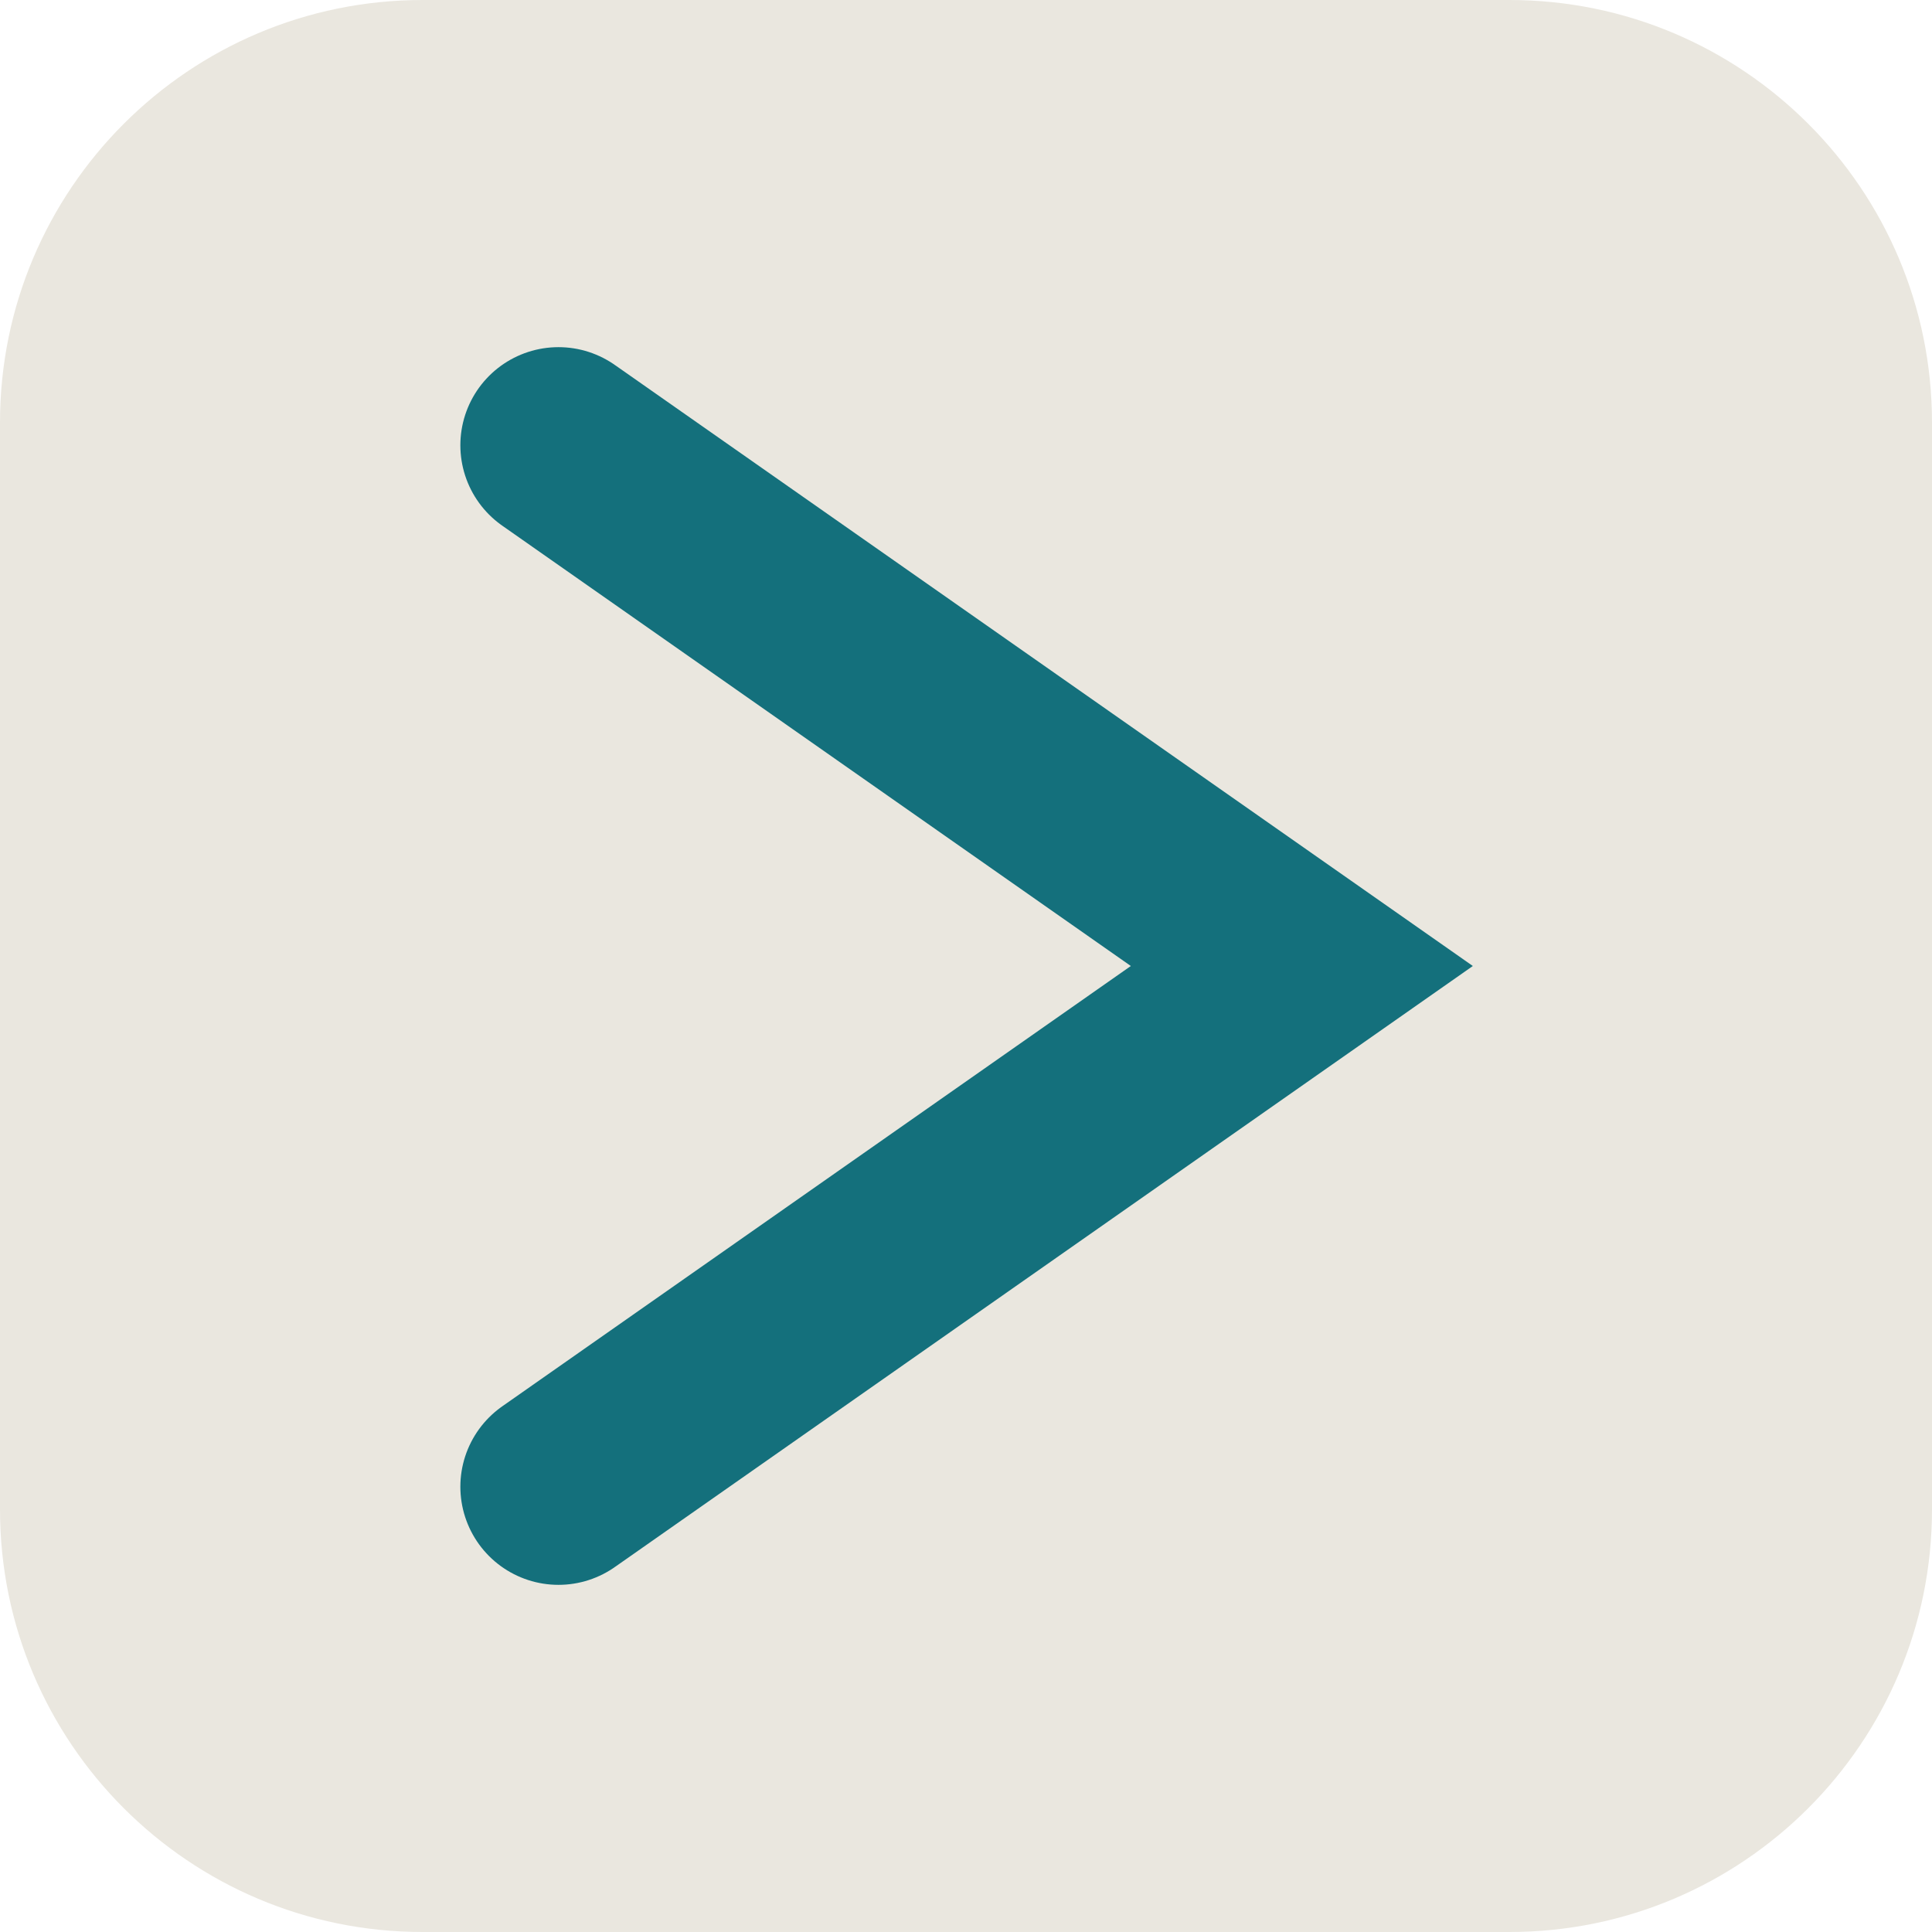
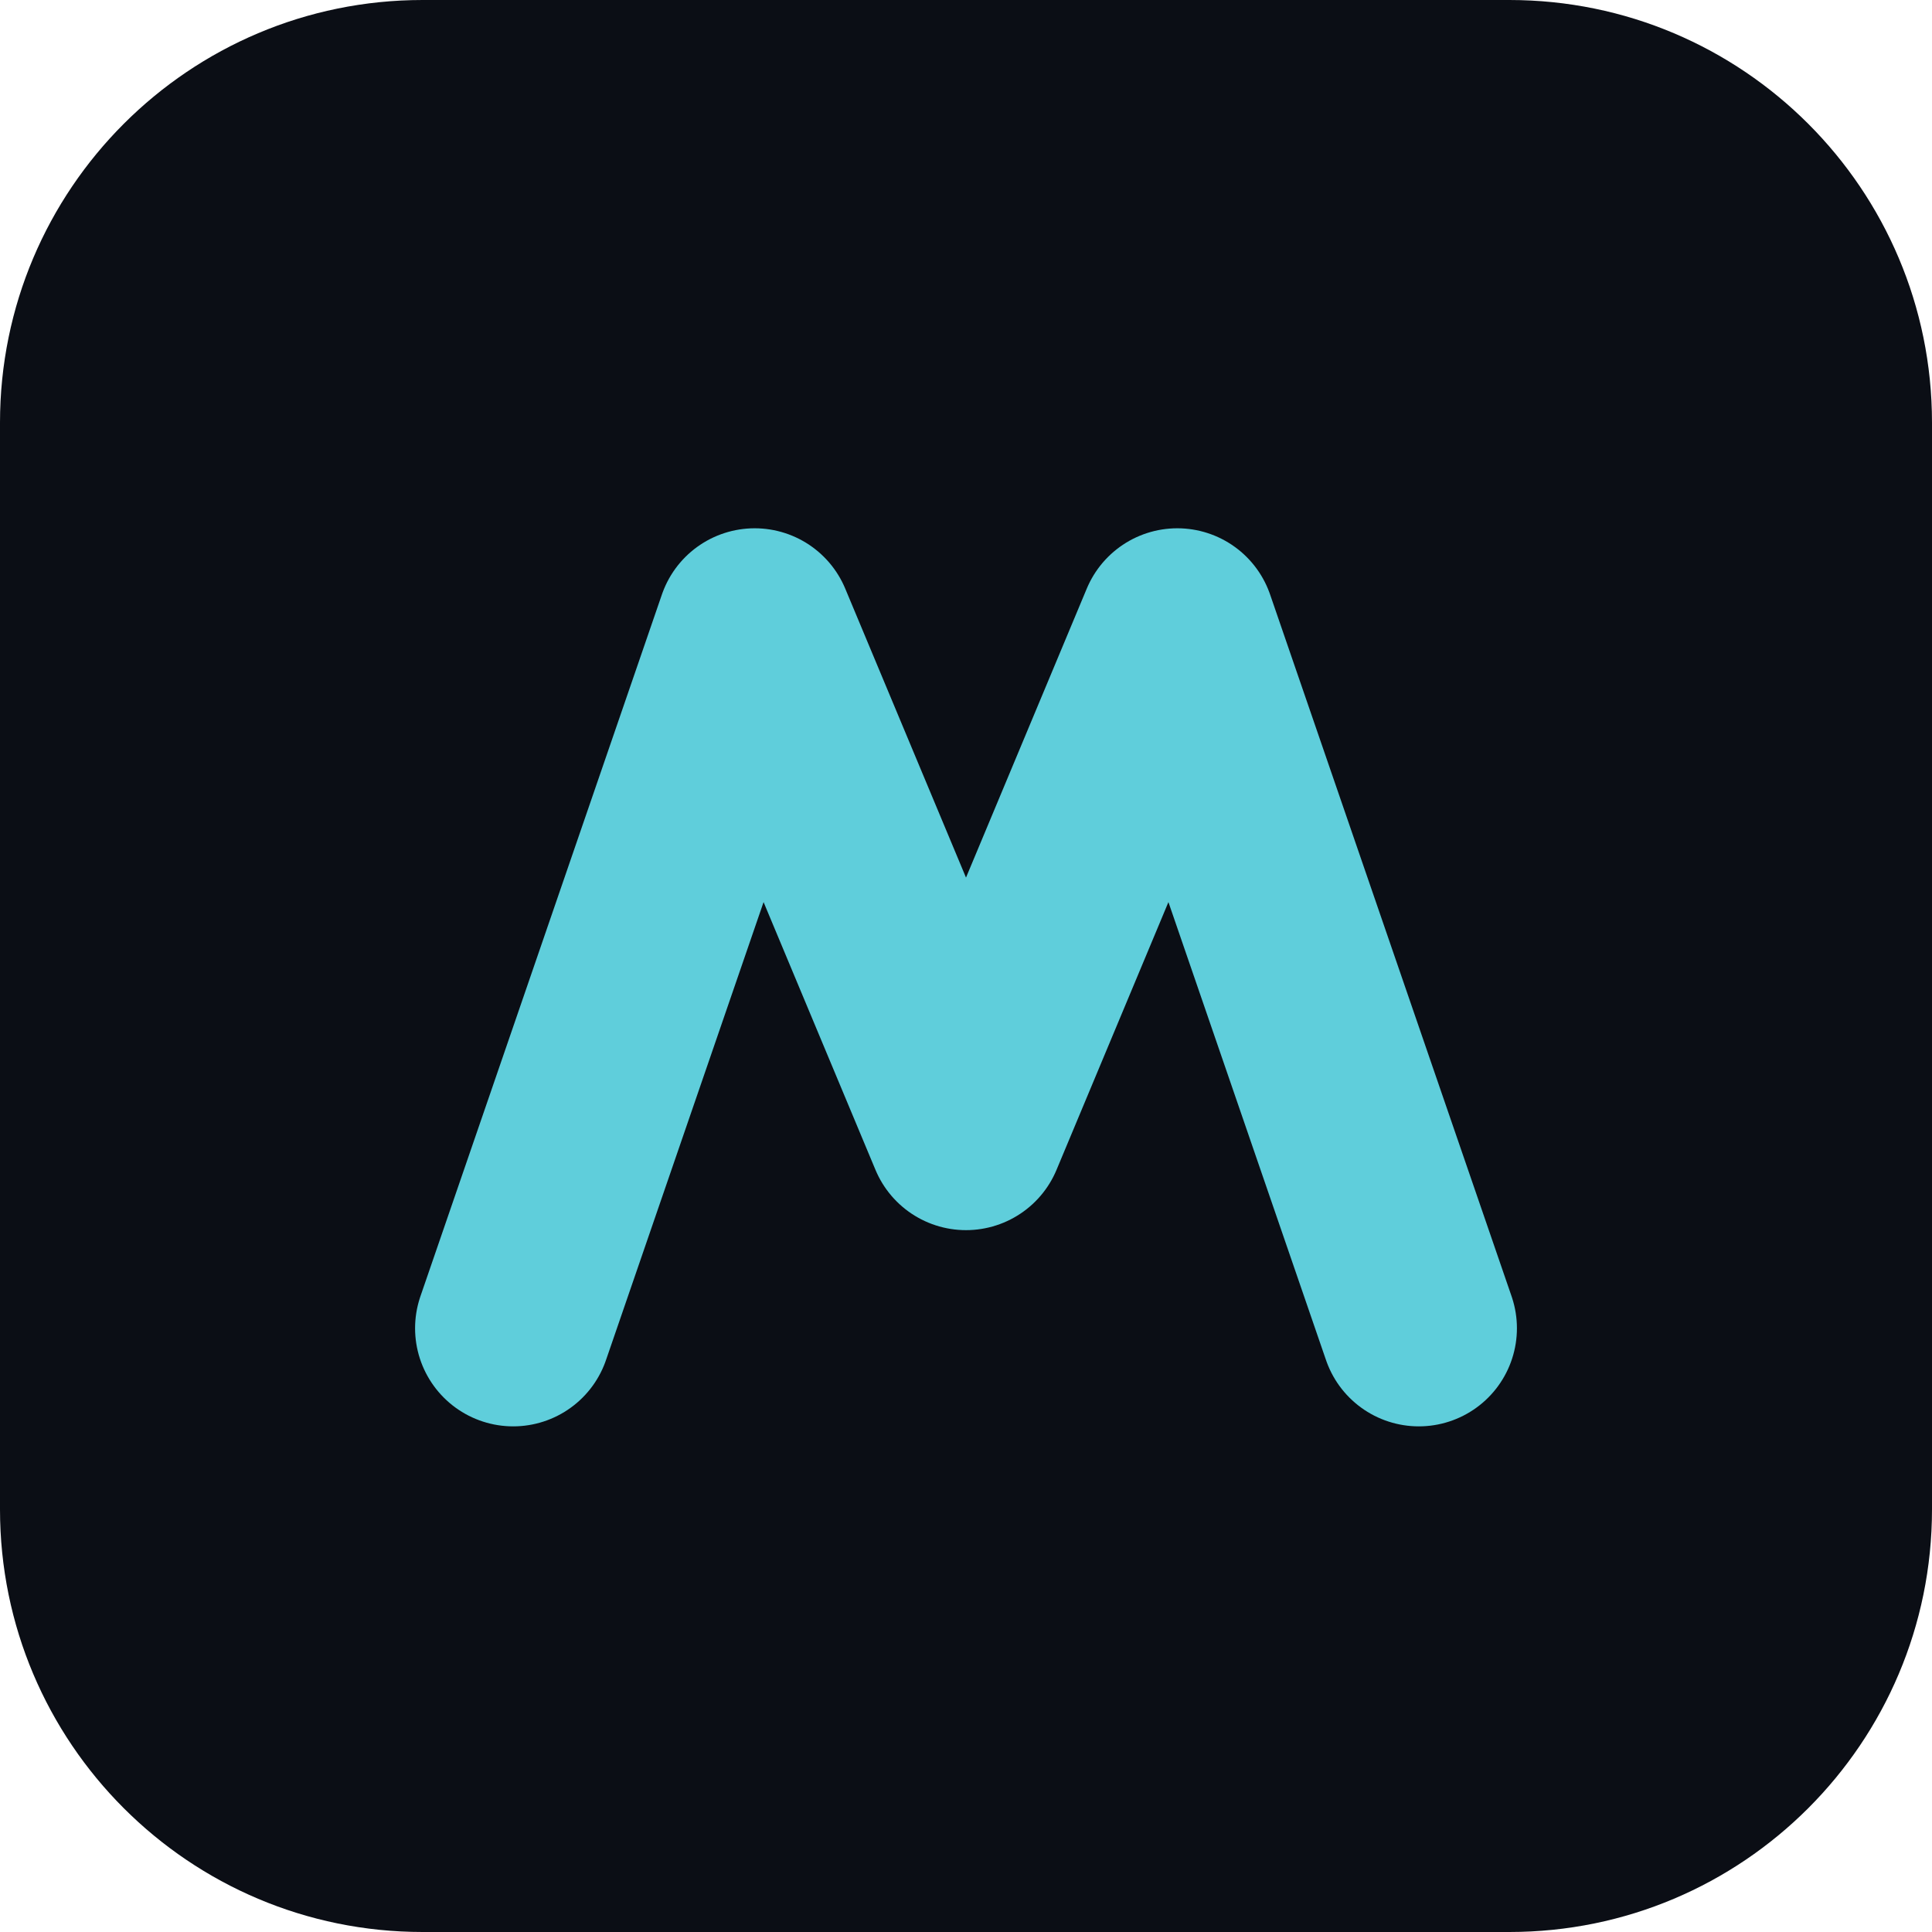
<svg xmlns="http://www.w3.org/2000/svg" viewBox="0 0 512 512" width="512" height="512" role="img" aria-label="Marko Stankovic">
-   <rect id="tile" width="512" height="512" rx="112" fill="#EAE7DF" />
-   <path d="M148 118 L345 256 L148 394" fill="none" stroke="#14707C" stroke-width="52" stroke-linecap="round" stroke-linejoin="miter" />
+   <rect id="tile" width="512" height="512" rx="112" fill="#0B0E15" />
+   <g color="#5FCEDB">
+     <path d="M136 352L200 166L256 300L312 166L376 352" fill="none" stroke="currentColor" stroke-width="52" stroke-linecap="round" stroke-linejoin="round" />
+   </g>
</svg>
